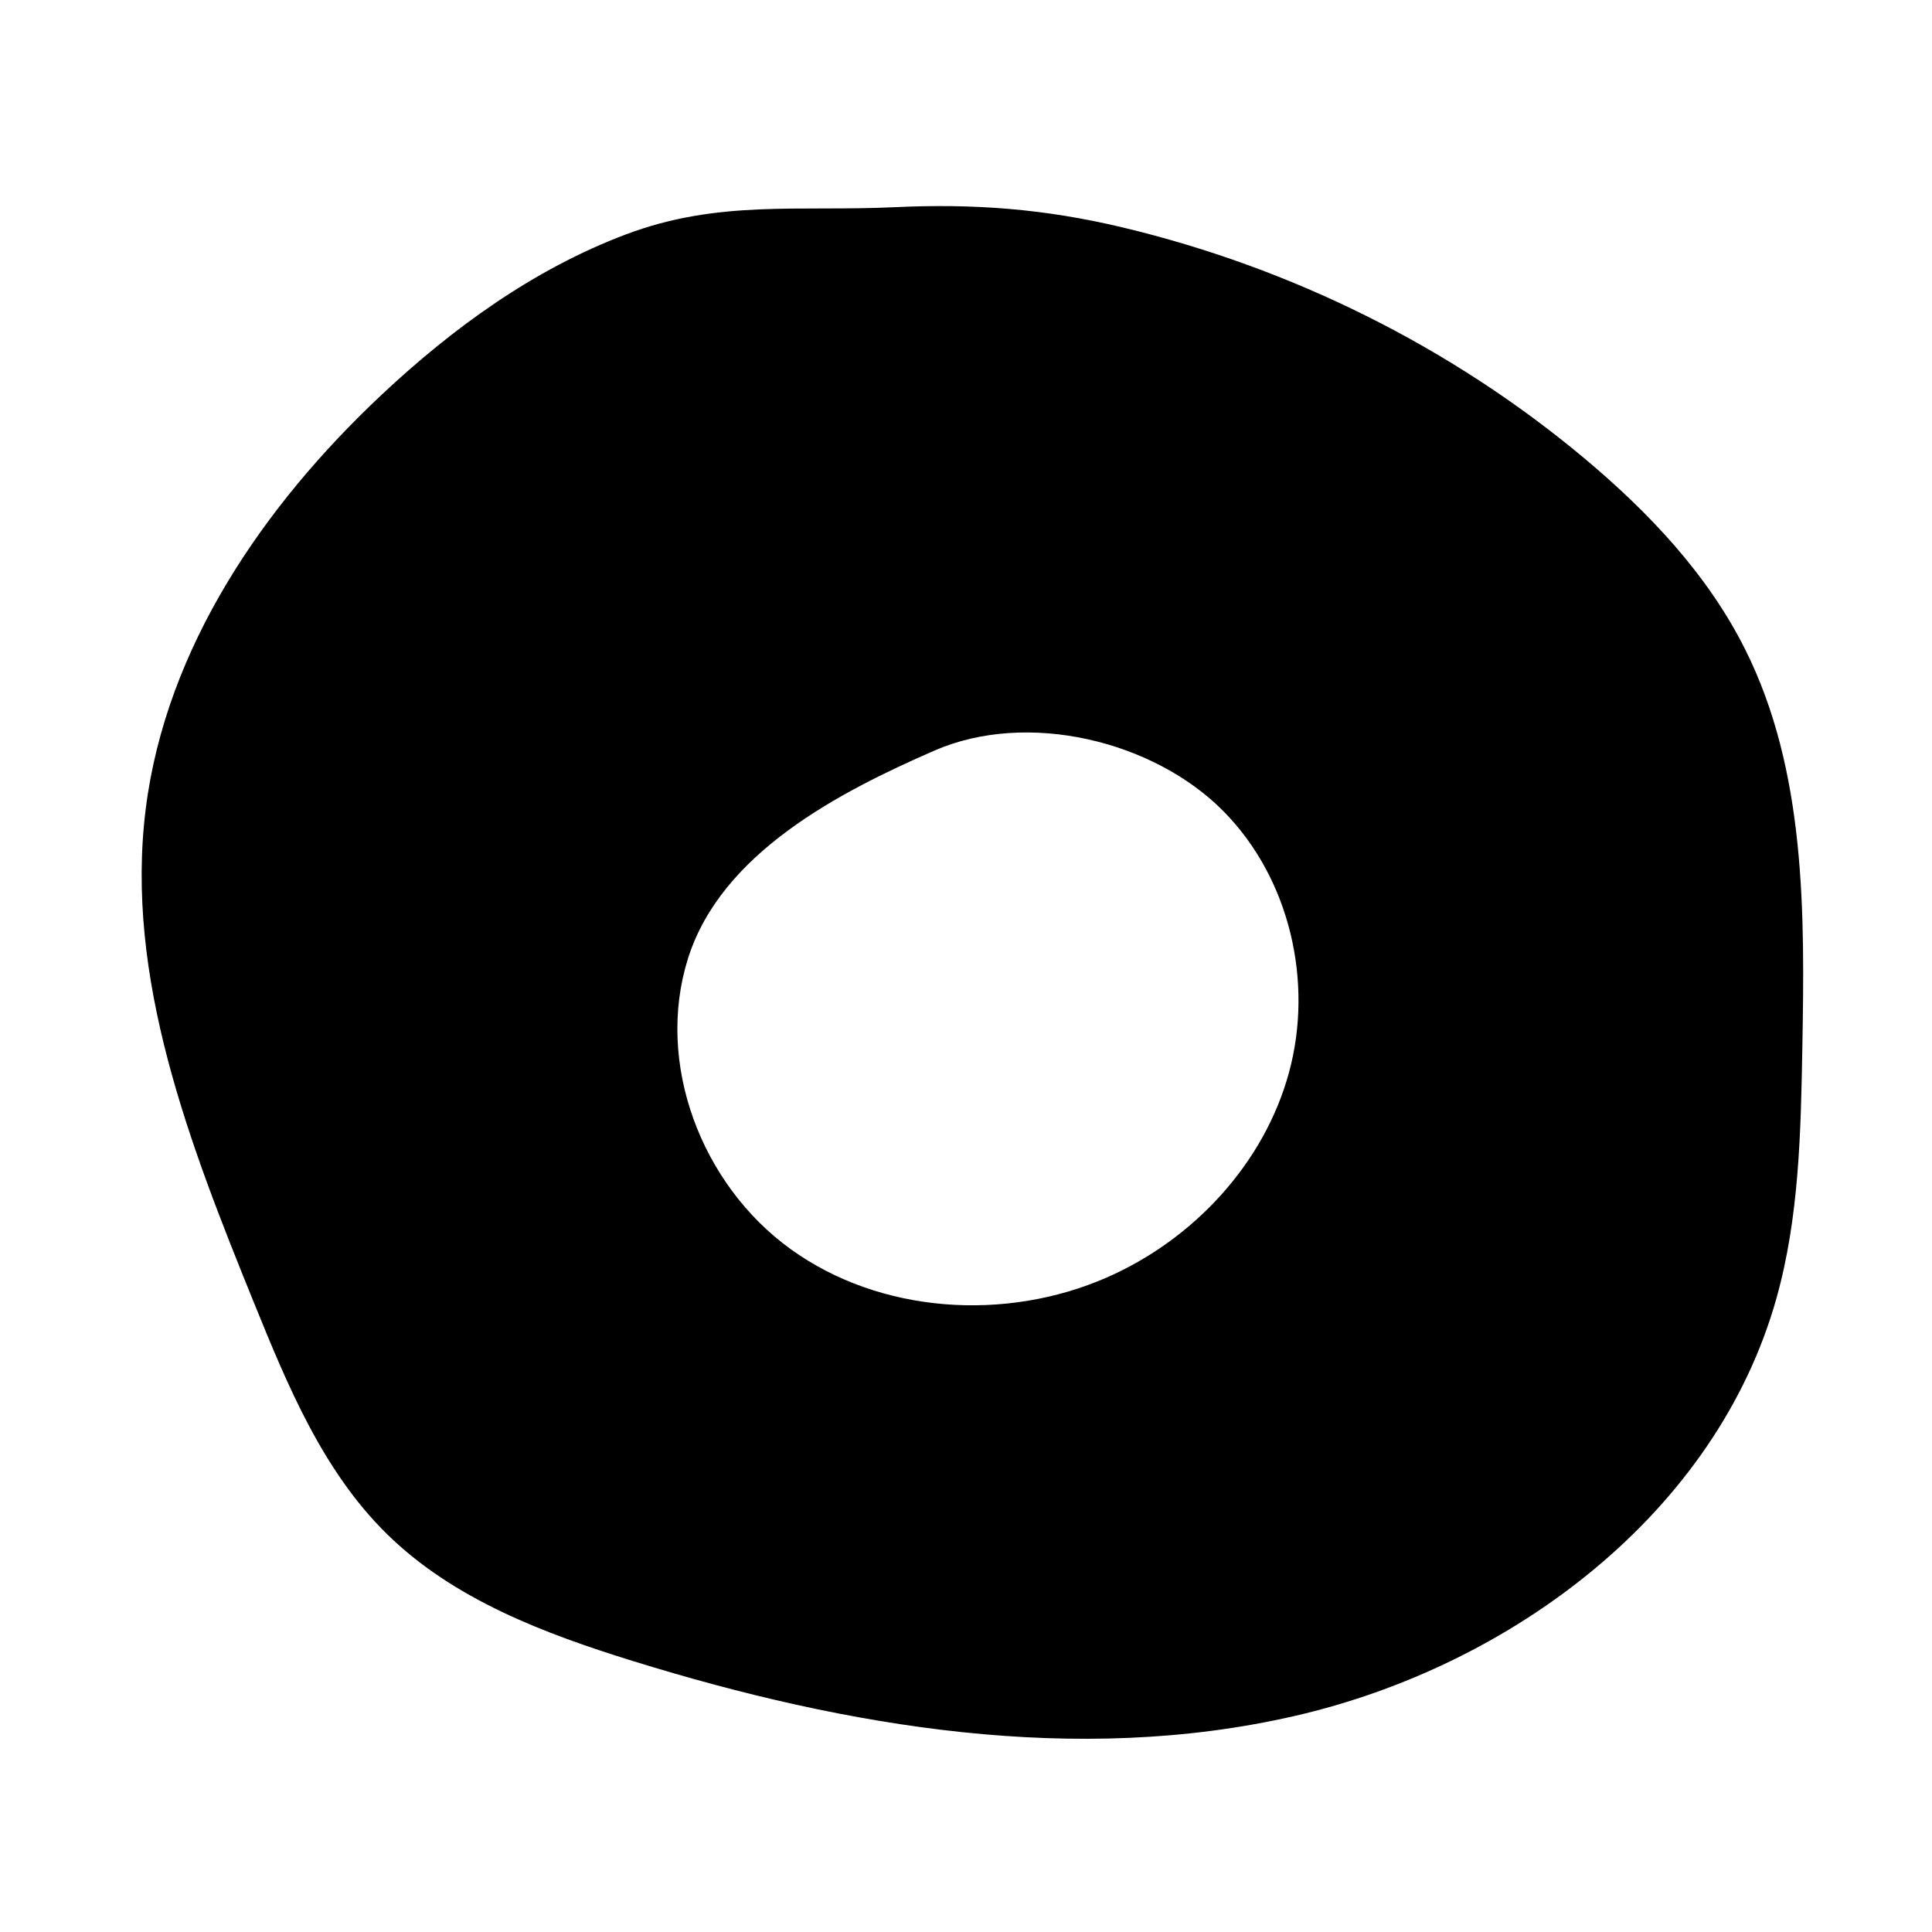
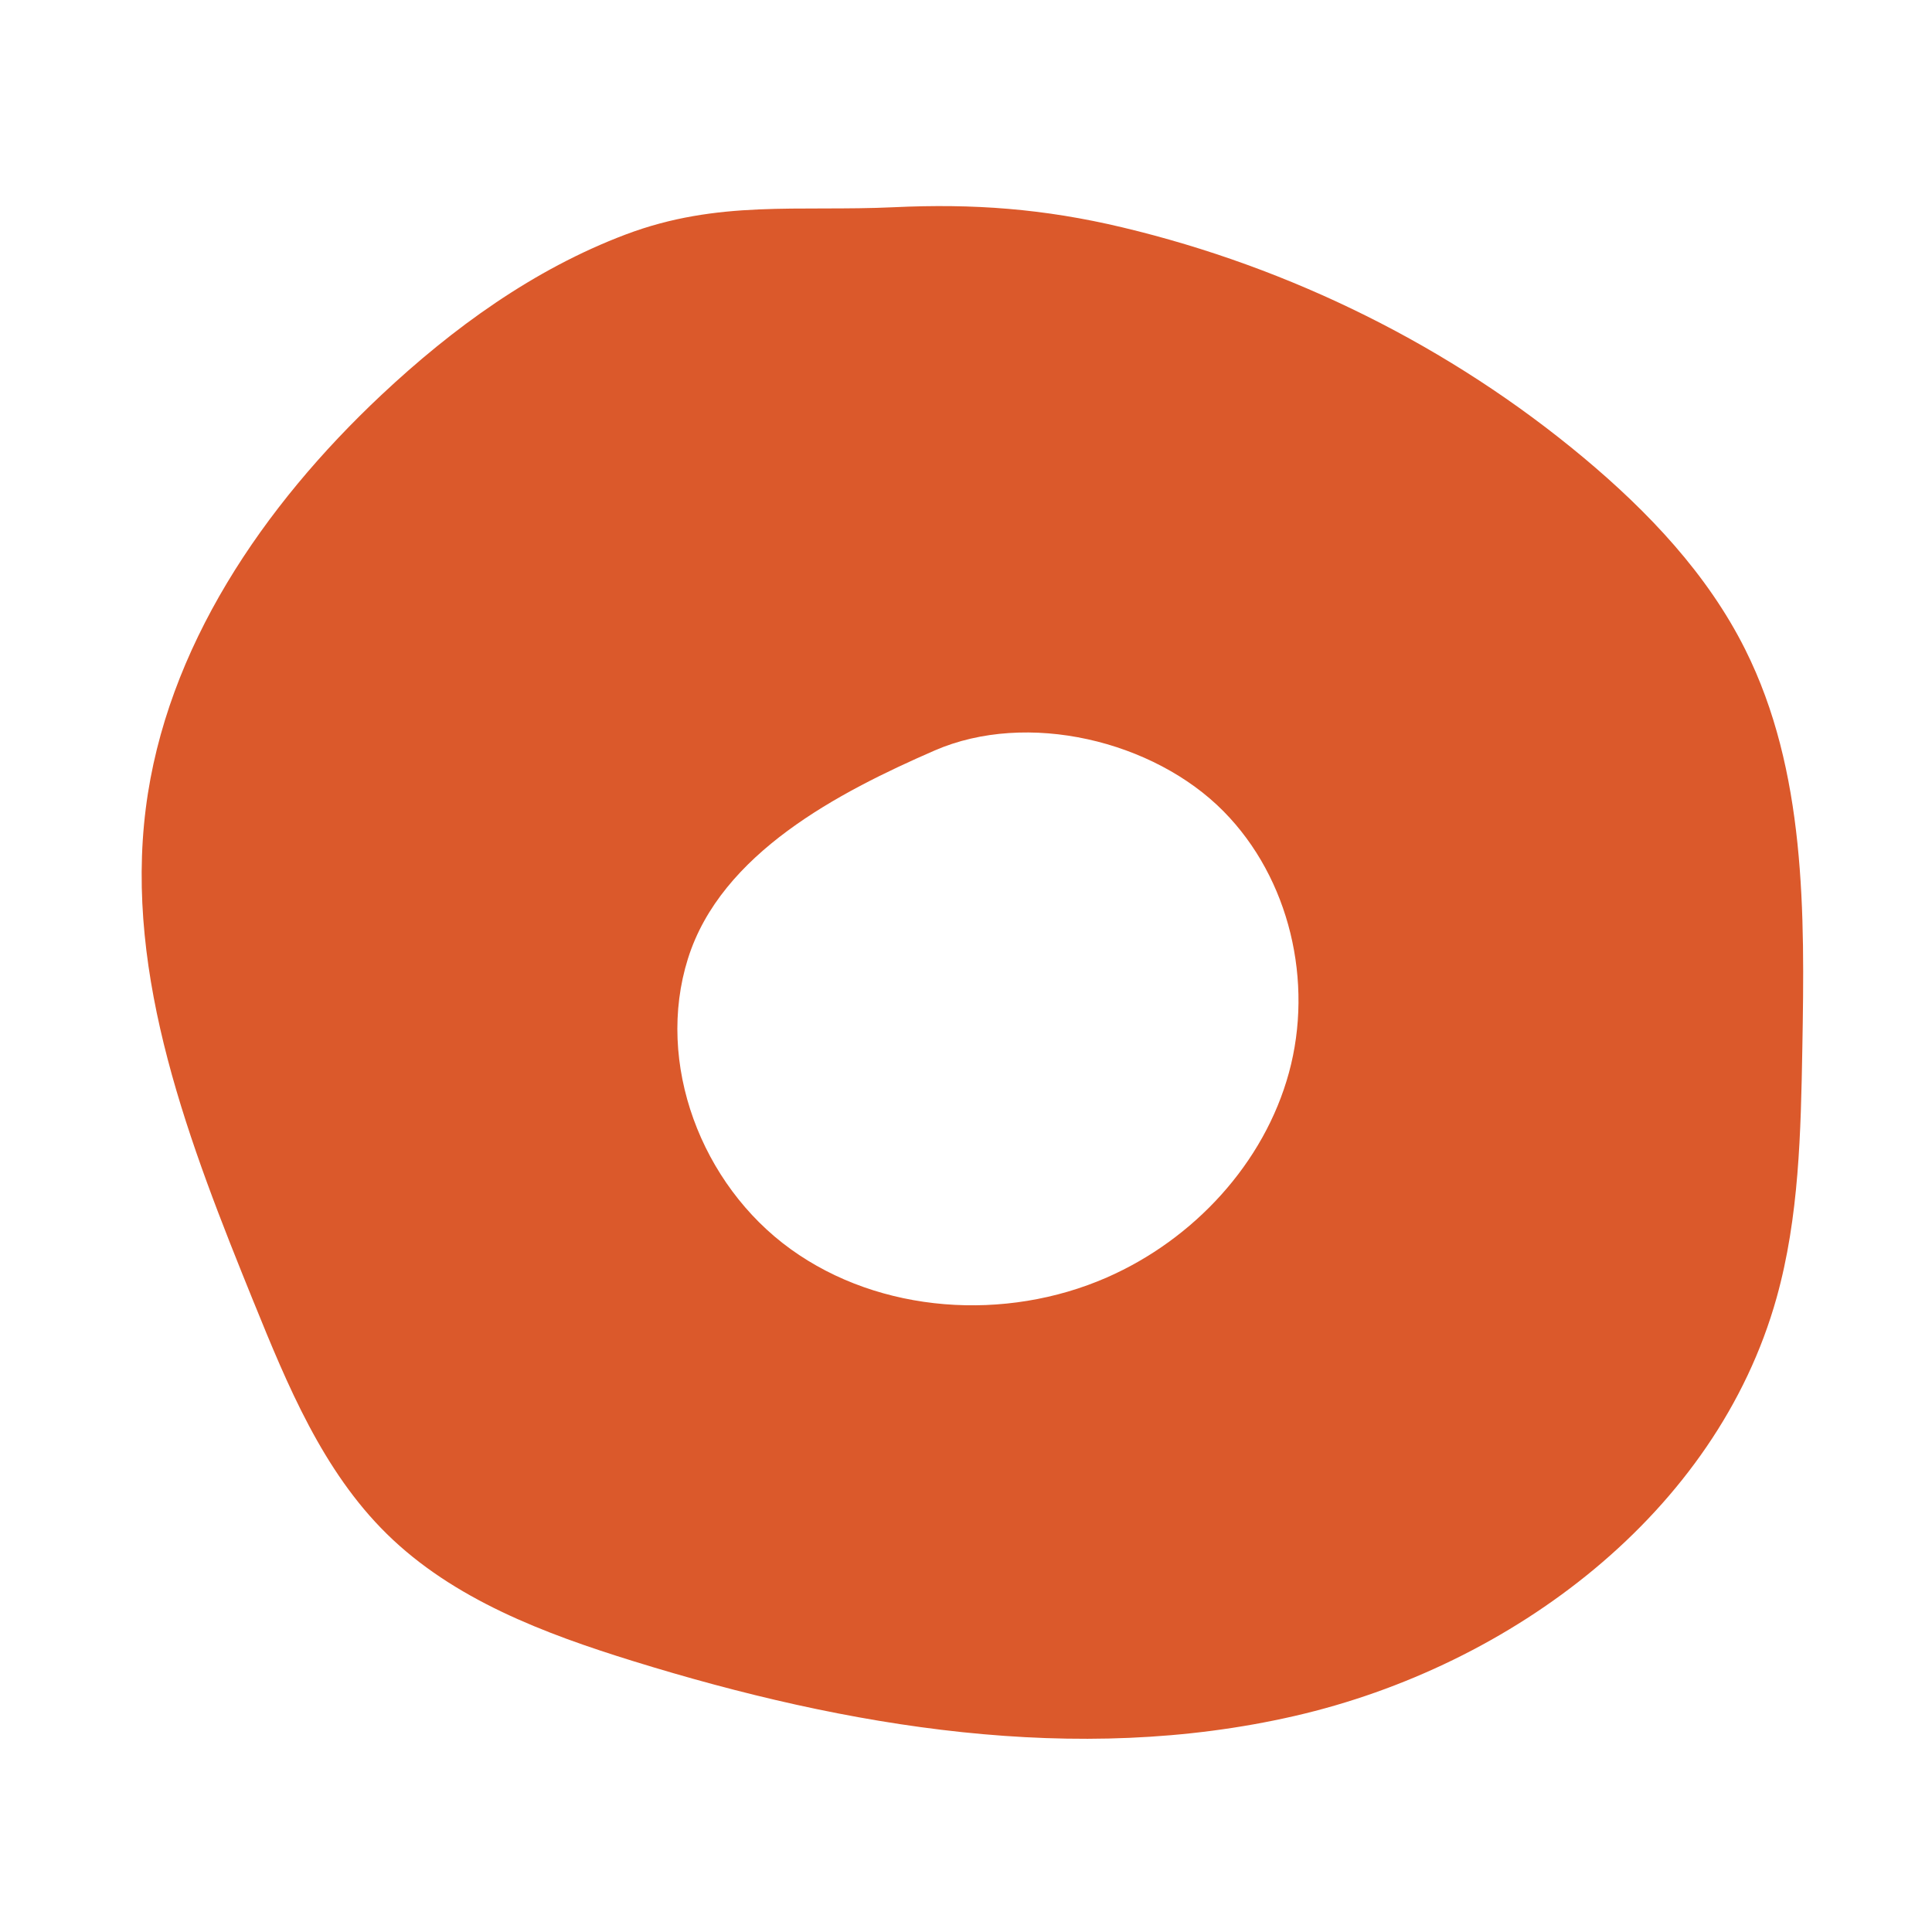
- <svg xmlns="http://www.w3.org/2000/svg" height="150" viewBox="0 0 150 150" width="150" role="presentation">
-   <path d="m19.709 101.12c2.612 6.444 5.35 13.08 10.315 17.964 5.168 5.086 12.223 7.745 19.16 9.892 16.588 5.136 34.394 8.139 51.32 4.254 16.927-3.883 32.77-15.8 37.427-32.46 1.755-6.276 1.884-12.873 2.002-19.385.191-10.535.279-21.542-4.441-30.973-2.922-5.836-7.526-10.687-12.543-14.879-10.328-8.627-22.715-14.76-35.821-17.883-6.085-1.449-11.565-1.853-17.727-1.561-7.392.346-13.644-.6-20.842 2.124-7.117 2.691-13.398 7.244-18.938 12.444-9.176 8.614-16.729 19.652-18.302 32.11-1.659 13.132 3.414 26.079 8.388 38.353m33.707-26.697c2.567-8.172 11.683-12.9 19.137-16.149 7.206-3.141 17.022-.778 22.446 4.718 5.151 5.22 6.996 13.254 5.076 20.291-1.921 7.039-7.385 12.938-14.129 15.896-7.867 3.449-17.602 2.82-24.553-2.194-6.951-5.014-10.528-14.442-7.978-22.561" fill="currentColor" fill-rule="evenodd" />
+ <svg xmlns="http://www.w3.org/2000/svg" class="circle icon" height="150" viewBox="0 0 150 150" width="150" role="presentation">
+   <path d="m19.709 101.12c2.612 6.444 5.35 13.08 10.315 17.964 5.168 5.086 12.223 7.745 19.16 9.892 16.588 5.136 34.394 8.139 51.32 4.254 16.927-3.883 32.77-15.8 37.427-32.46 1.755-6.276 1.884-12.873 2.002-19.385.191-10.535.279-21.542-4.441-30.973-2.922-5.836-7.526-10.687-12.543-14.879-10.328-8.627-22.715-14.76-35.821-17.883-6.085-1.449-11.565-1.853-17.727-1.561-7.392.346-13.644-.6-20.842 2.124-7.117 2.691-13.398 7.244-18.938 12.444-9.176 8.614-16.729 19.652-18.302 32.11-1.659 13.132 3.414 26.079 8.388 38.353m33.707-26.697c2.567-8.172 11.683-12.9 19.137-16.149 7.206-3.141 17.022-.778 22.446 4.718 5.151 5.22 6.996 13.254 5.076 20.291-1.921 7.039-7.385 12.938-14.129 15.896-7.867 3.449-17.602 2.82-24.553-2.194-6.951-5.014-10.528-14.442-7.978-22.561" fill="#db592b" fill-rule="evenodd" />
</svg>
